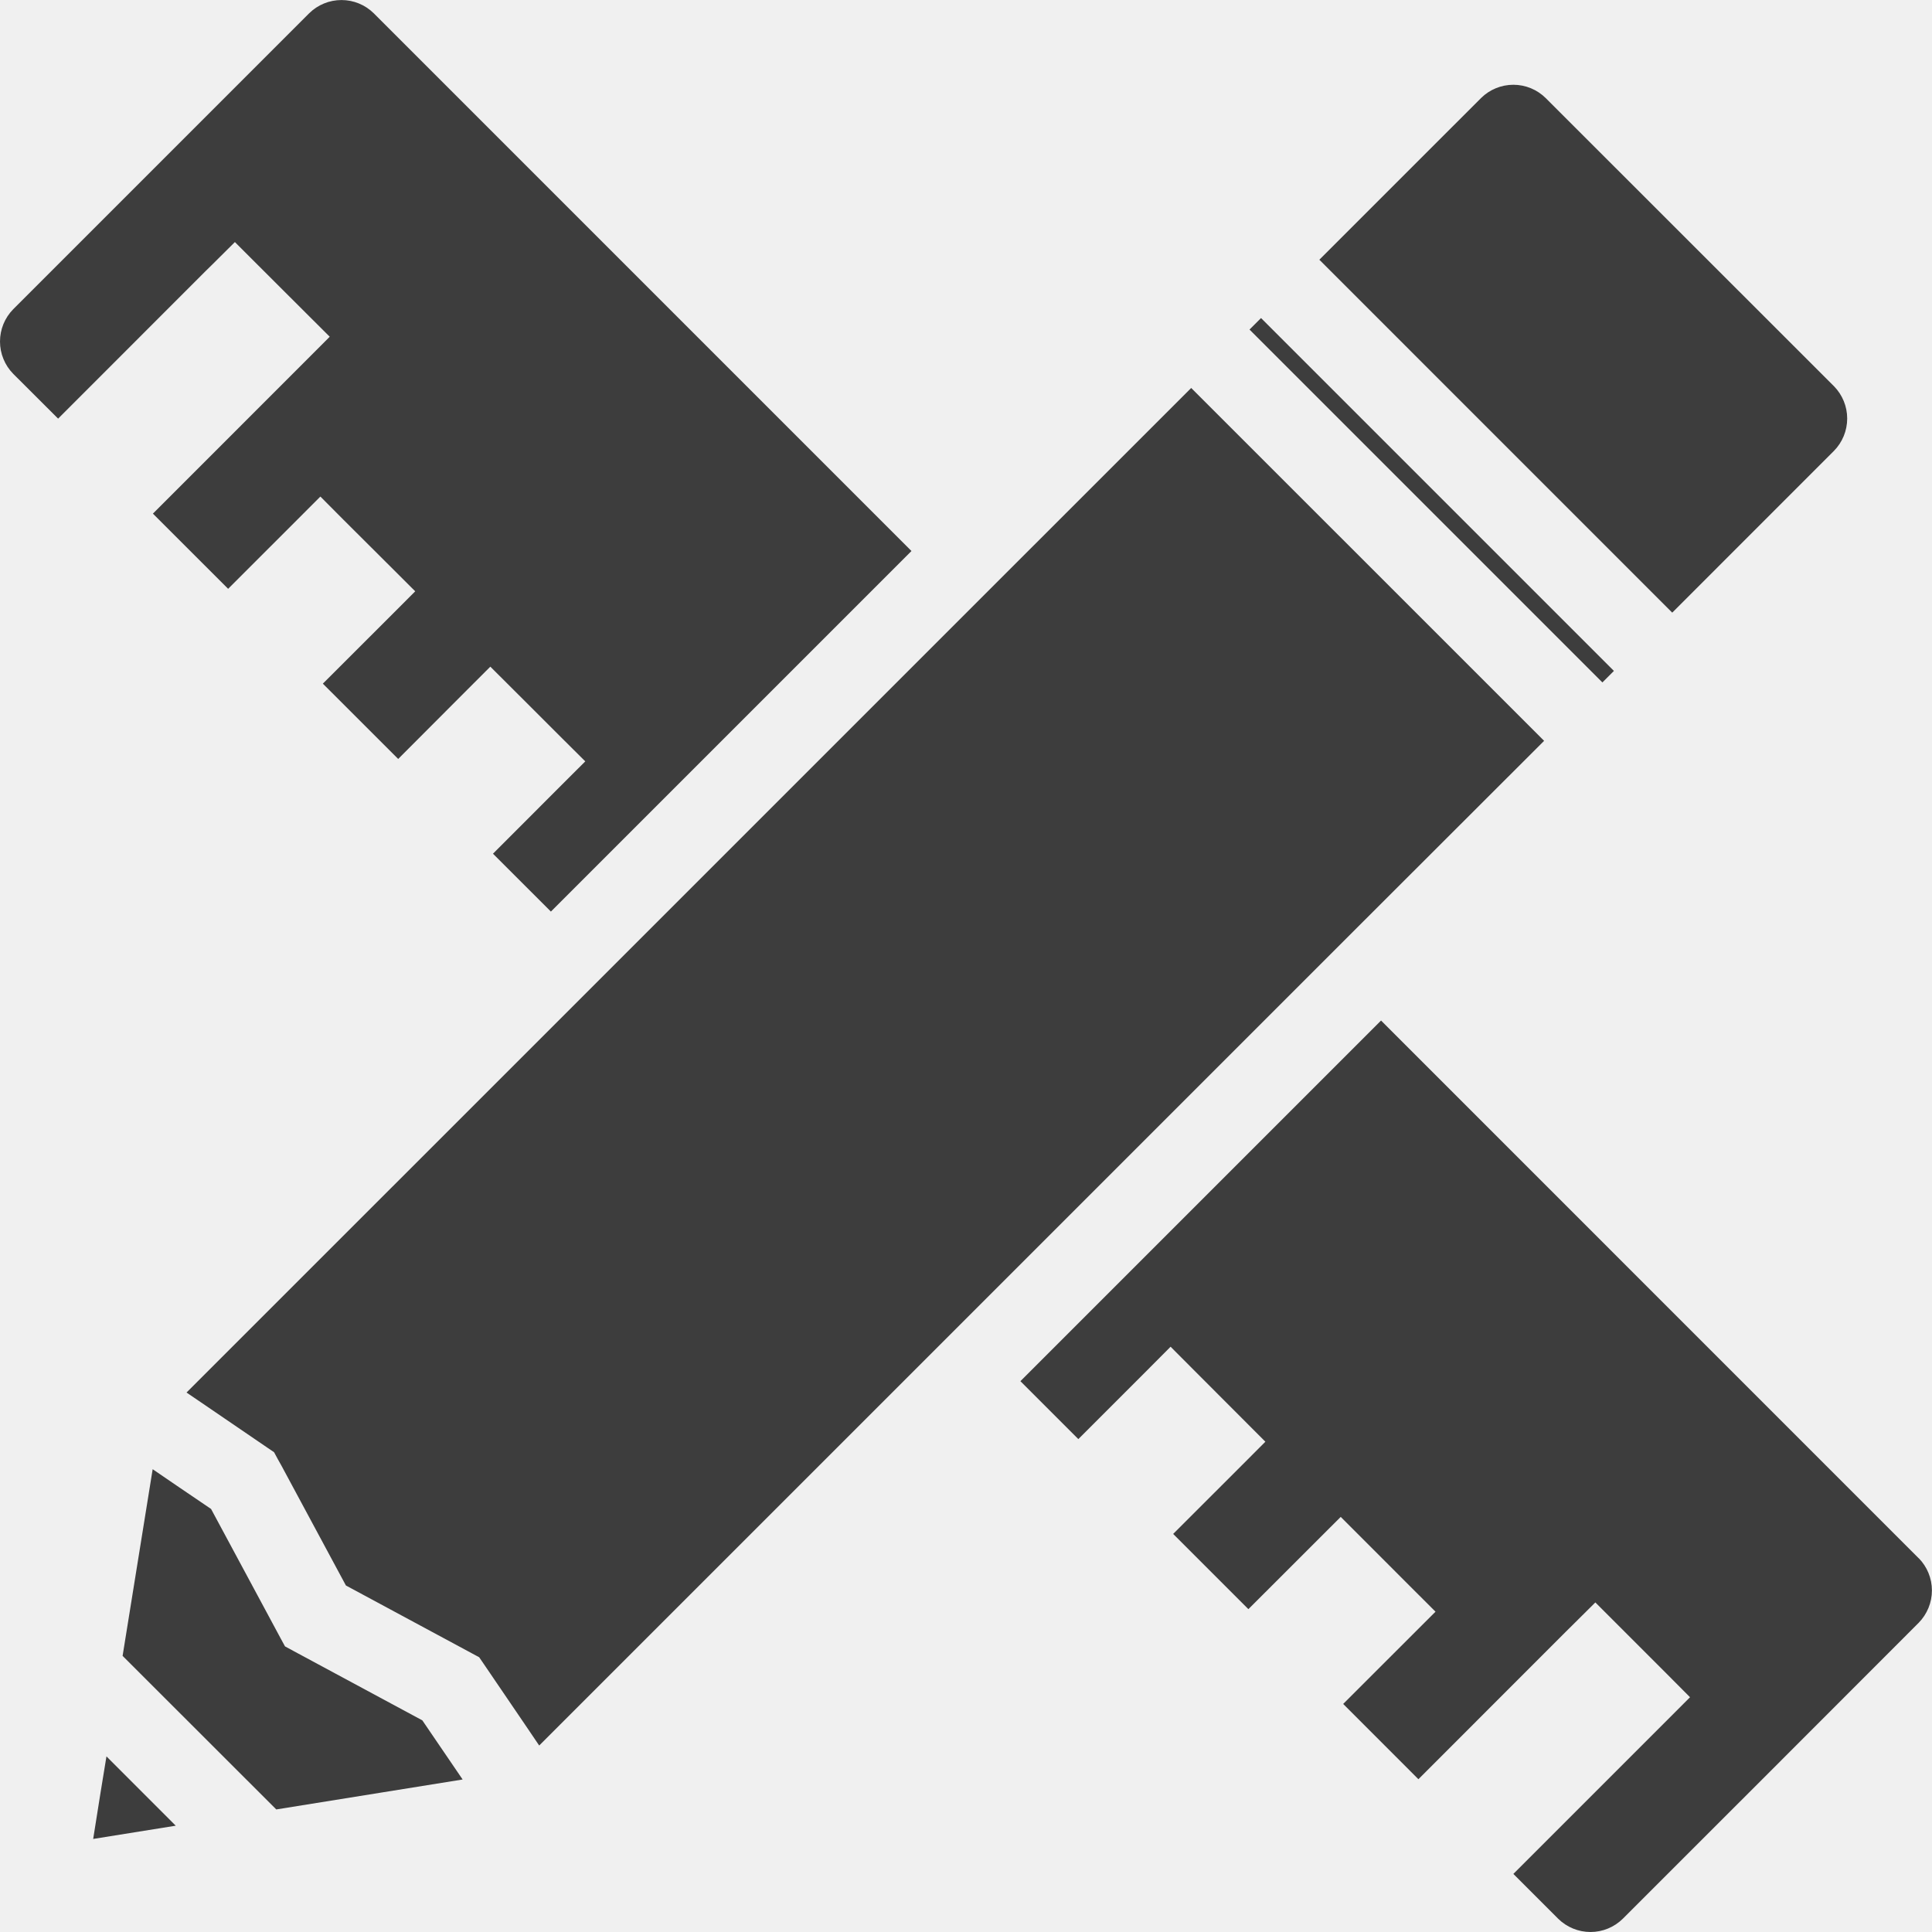
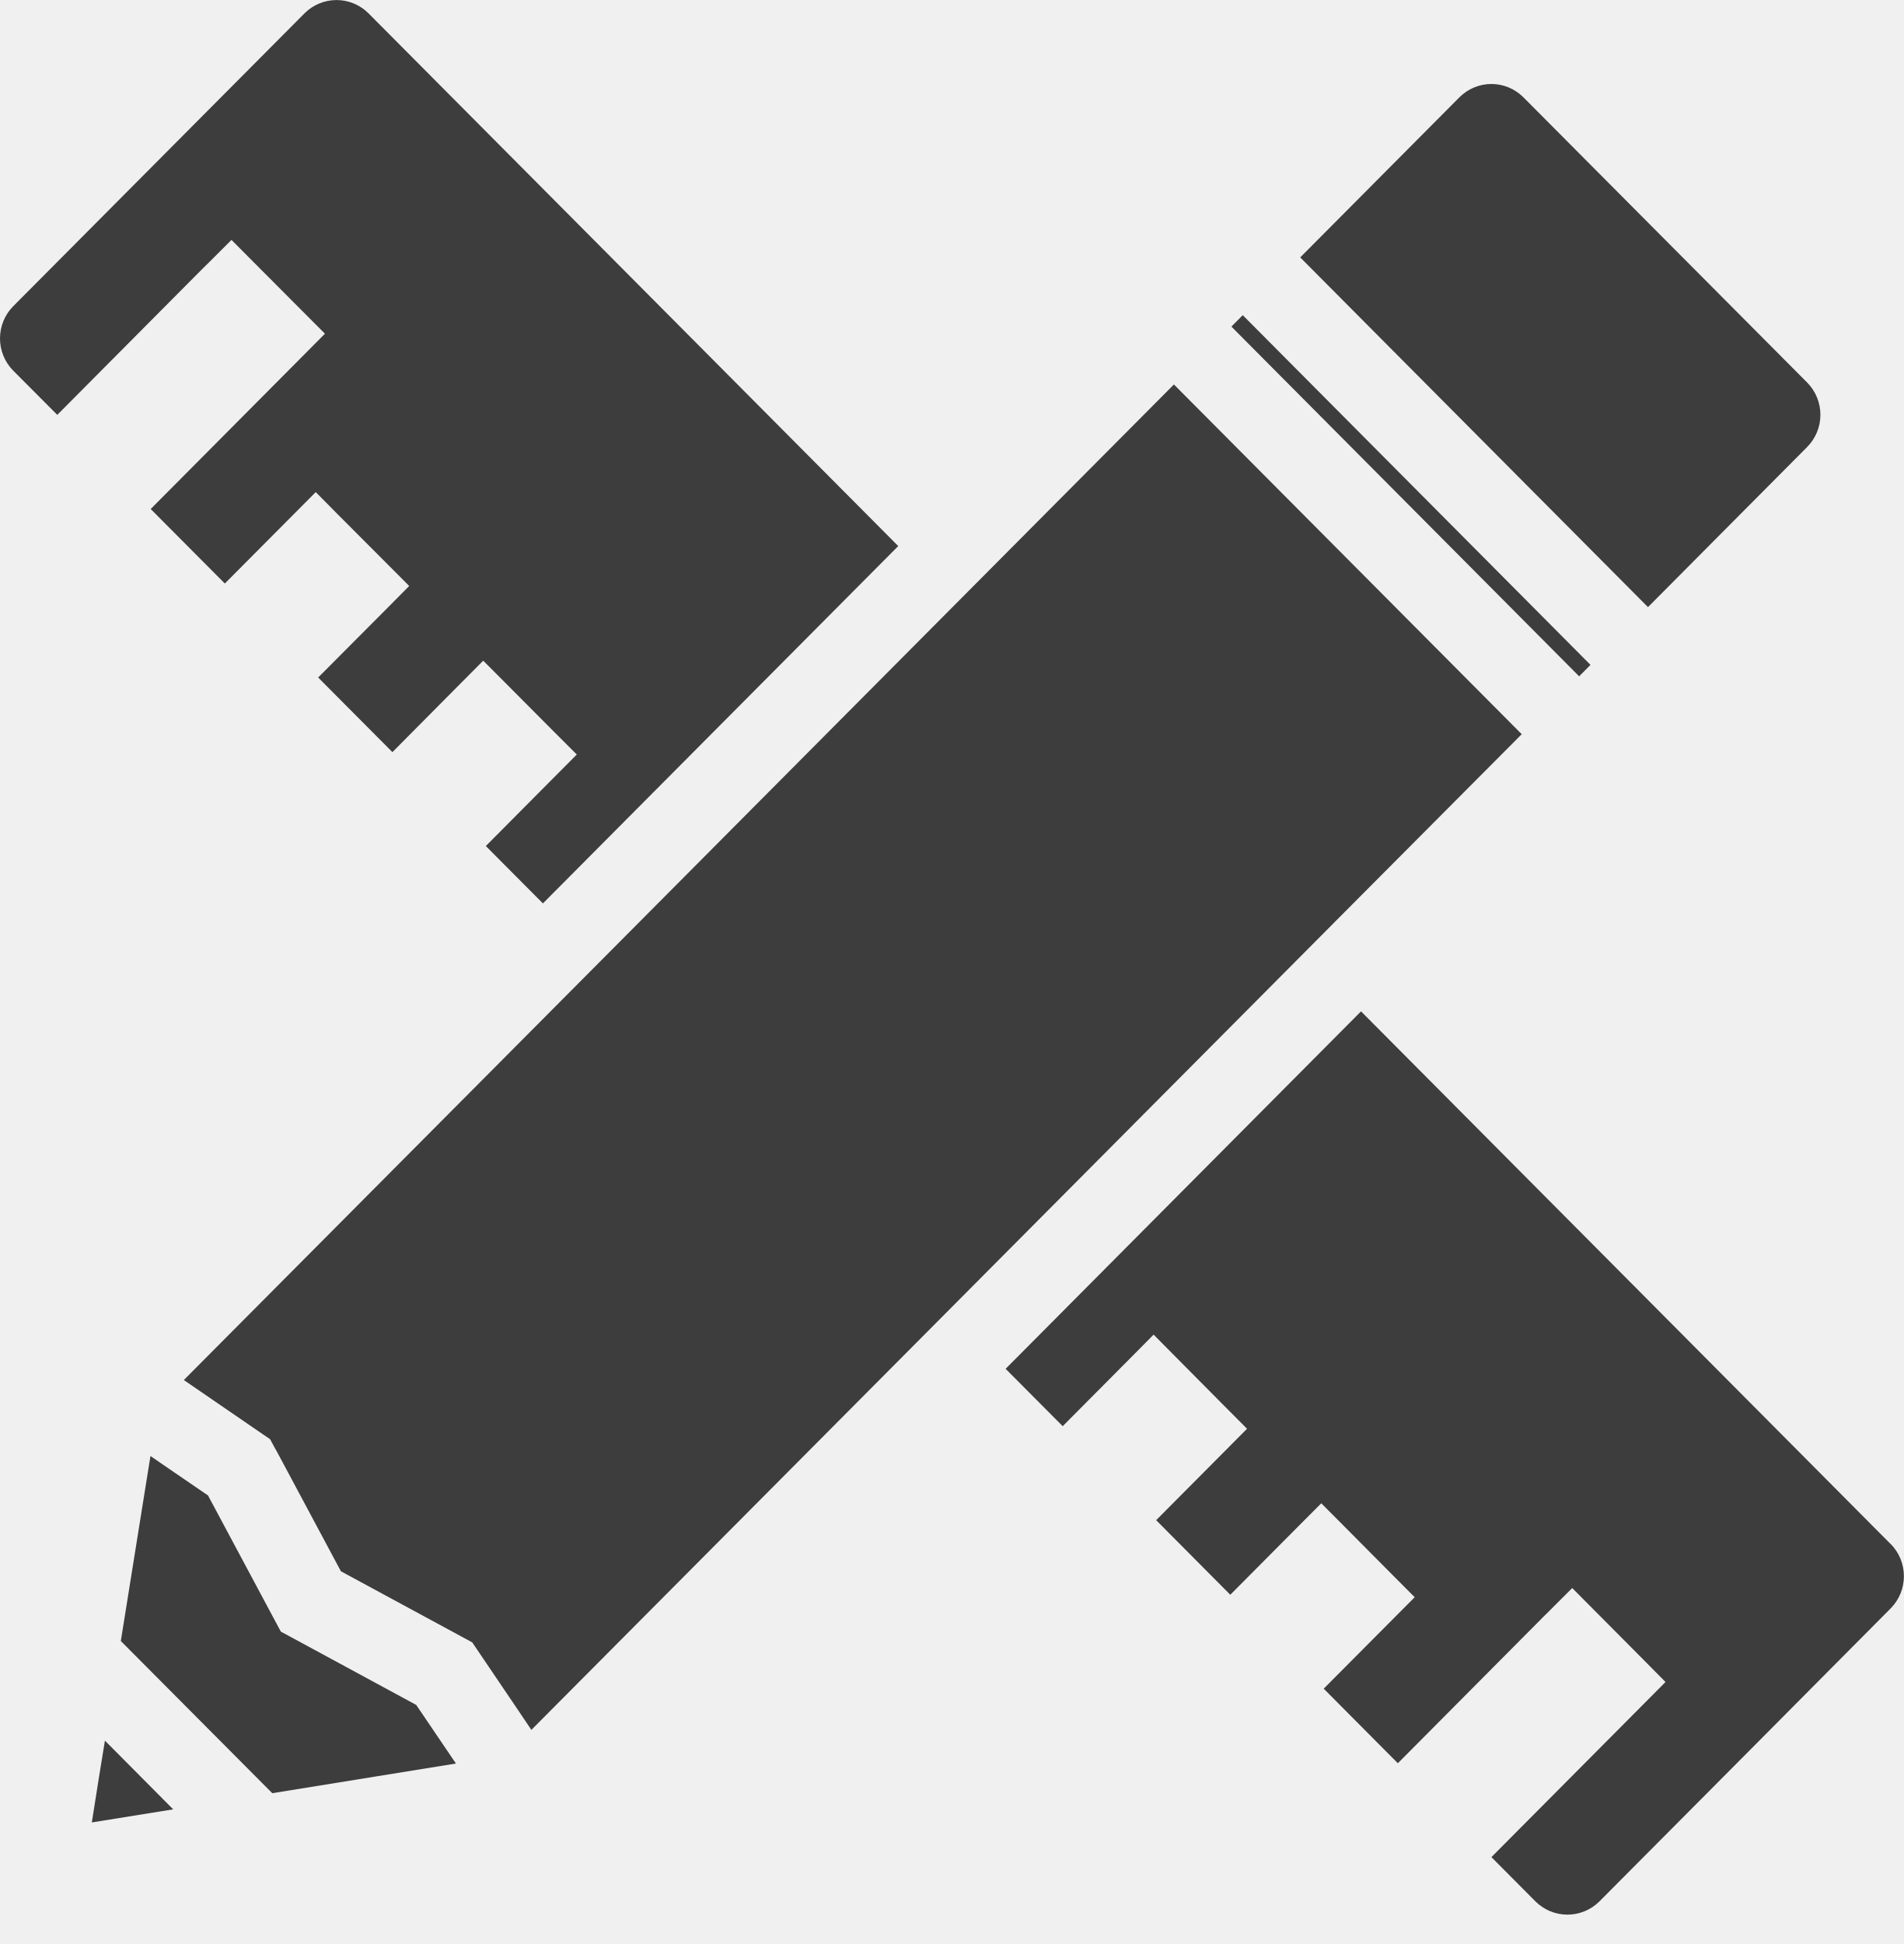
- <svg xmlns="http://www.w3.org/2000/svg" width="48" height="48" viewBox="0 0 48 48" fill="none">
-   <g clip-path="url(#clip0_819_345)">
-     <path d="M5.258 6.588L5.836 6.014L6.413 6.591L7.611 7.787L8.192 8.366L7.612 8.947L3.799 12.761L5.668 14.629L7.38 12.917L7.96 12.337L8.537 12.917L9.736 14.112L10.316 14.691L9.737 15.271L8.021 16.985L9.893 18.856L11.604 17.141L12.182 16.563L12.762 17.141L13.96 18.338L14.541 18.916L13.96 19.496L12.248 21.21L13.687 22.648L22.645 13.69L9.286 0.33C9.072 0.119 8.784 0.001 8.484 0.001C8.183 0.001 7.895 0.119 7.681 0.33L0.329 7.682C0.118 7.896 0 8.184 0 8.485C0 8.785 0.118 9.074 0.329 9.288L1.444 10.401L5.111 6.732L5.258 6.588ZM38.363 18.406L29.595 9.639L23.614 15.619L14.266 24.967L4.634 34.597L5.059 34.886L6.643 35.967L6.809 36.08L6.904 36.256L6.992 36.413L8.594 39.391L11.729 41.079L11.905 41.174L12.018 41.339L13.044 42.847L13.396 43.367L23.031 33.733L33.727 23.037L38.363 18.406ZM47.67 38.715L34.312 25.355L25.352 34.315L26.791 35.754L28.504 34.041L29.083 33.459L29.663 34.041L30.86 35.24L31.438 35.819L30.86 36.398L29.147 38.11L31.016 39.979L32.73 38.266L33.31 37.687L33.889 38.266L35.085 39.463L35.665 40.042L35.085 40.621L33.371 42.334L35.24 44.204L38.908 40.534L39.057 40.387L39.636 39.812L40.214 40.39L41.41 41.586L41.988 42.167L41.41 42.746L37.599 46.557L38.712 47.67C38.926 47.881 39.215 48 39.516 48C39.816 48 40.105 47.881 40.319 47.67L43.995 43.995L47.67 40.317C47.88 40.102 47.998 39.814 47.998 39.514C47.998 39.214 47.88 38.926 47.67 38.712V38.715ZM7.297 41.021L7.081 40.904L6.964 40.689L6.639 40.084L5.244 37.49L4.384 36.906L3.793 36.502L3.046 41.14L6.864 44.955L11.494 44.211L10.493 42.742L7.297 41.021ZM45.565 11.201C45.775 10.987 45.893 10.699 45.893 10.398C45.893 10.098 45.775 9.81 45.565 9.596L38.401 2.435C38.187 2.224 37.899 2.106 37.599 2.106C37.299 2.106 37.011 2.224 36.797 2.435L32.779 6.453L41.546 15.221L45.565 11.201ZM40.097 16.669L31.33 7.902L31.044 8.188L39.811 16.955L40.097 16.669ZM2.497 44.543L2.315 45.688L4.366 45.359L2.645 43.637L2.497 44.543Z" fill="#111111" fill-opacity="0.8" />
+ <svg xmlns="http://www.w3.org/2000/svg" width="48" height="49" viewBox="0 0 48 49" fill="none">
+   <g clip-path="url(#clip0_968_500)">
+     <path d="M5.258 6.624L5.836 6.047L6.413 6.627L7.611 7.829L8.192 8.411L7.612 8.995L3.799 12.83L5.668 14.708L7.38 12.987L7.96 12.404L8.537 12.987L9.736 14.188L10.316 14.77L9.737 15.354L8.021 17.077L9.893 18.958L11.604 17.234L12.182 16.653L12.762 17.234L13.96 18.438L14.541 19.018L13.96 19.602L12.248 21.325L13.687 22.771L22.645 13.764L9.286 0.332C9.072 0.12 8.784 0.001 8.484 0.001C8.183 0.001 7.895 0.12 7.681 0.332L0.329 7.723C0.118 7.938 0 8.228 0 8.531C0 8.833 0.118 9.123 0.329 9.338L1.444 10.457L5.111 6.768L5.258 6.624ZM38.363 18.506L29.595 9.691L23.614 15.704L14.266 25.103L4.634 34.785L5.059 35.076L6.643 36.163L6.809 36.276L6.904 36.453L6.992 36.61L8.594 39.605L11.729 41.302L11.905 41.397L12.018 41.564L13.044 43.08L13.396 43.603L23.031 33.916L33.727 23.162L38.363 18.506ZM47.67 38.925L34.312 25.492L25.352 34.502L26.791 35.948L28.504 34.225L29.083 33.64L29.663 34.226L30.86 35.432L31.438 36.013L30.86 36.595L29.147 38.317L31.016 40.197L32.73 38.473L33.31 37.892L33.889 38.473L35.085 39.677L35.665 40.259L35.085 40.842L33.371 42.564L35.24 44.444L38.908 40.754L39.057 40.606L39.636 40.028L40.214 40.609L41.41 41.812L41.988 42.396L41.41 42.978L37.599 46.81L38.712 47.929C38.926 48.141 39.215 48.26 39.516 48.26C39.816 48.26 40.105 48.141 40.319 47.929L43.995 44.234L47.67 40.535C47.88 40.32 47.998 40.031 47.998 39.729C47.998 39.427 47.88 39.137 47.67 38.922V38.925ZM7.297 41.243L7.081 41.127L6.964 40.91L6.639 40.302L5.244 37.694L4.384 37.106L3.793 36.7L3.046 41.363L6.864 45.199L11.494 44.451L10.493 42.974L7.297 41.243ZM45.565 11.261C45.775 11.046 45.893 10.757 45.893 10.455C45.893 10.153 45.775 9.863 45.565 9.648L38.401 2.448C38.187 2.236 37.899 2.117 37.599 2.117C37.299 2.117 37.011 2.236 36.797 2.448L32.779 6.488L41.546 15.303L45.565 11.261ZM40.097 16.759L31.33 7.944L31.044 8.232L39.811 17.047L40.097 16.759ZM2.497 44.785L2.315 45.936L4.366 45.606L2.645 43.874L2.497 44.785Z" fill="#111111" fill-opacity="0.8" />
  </g>
  <defs>
-     <clipPath id="clip0_819_345">
-       <rect width="48" height="48" fill="white" />
+     <clipPath id="clip0_968_500">
+       <rect width="48" height="48.261" fill="white" />
    </clipPath>
  </defs>
</svg>
